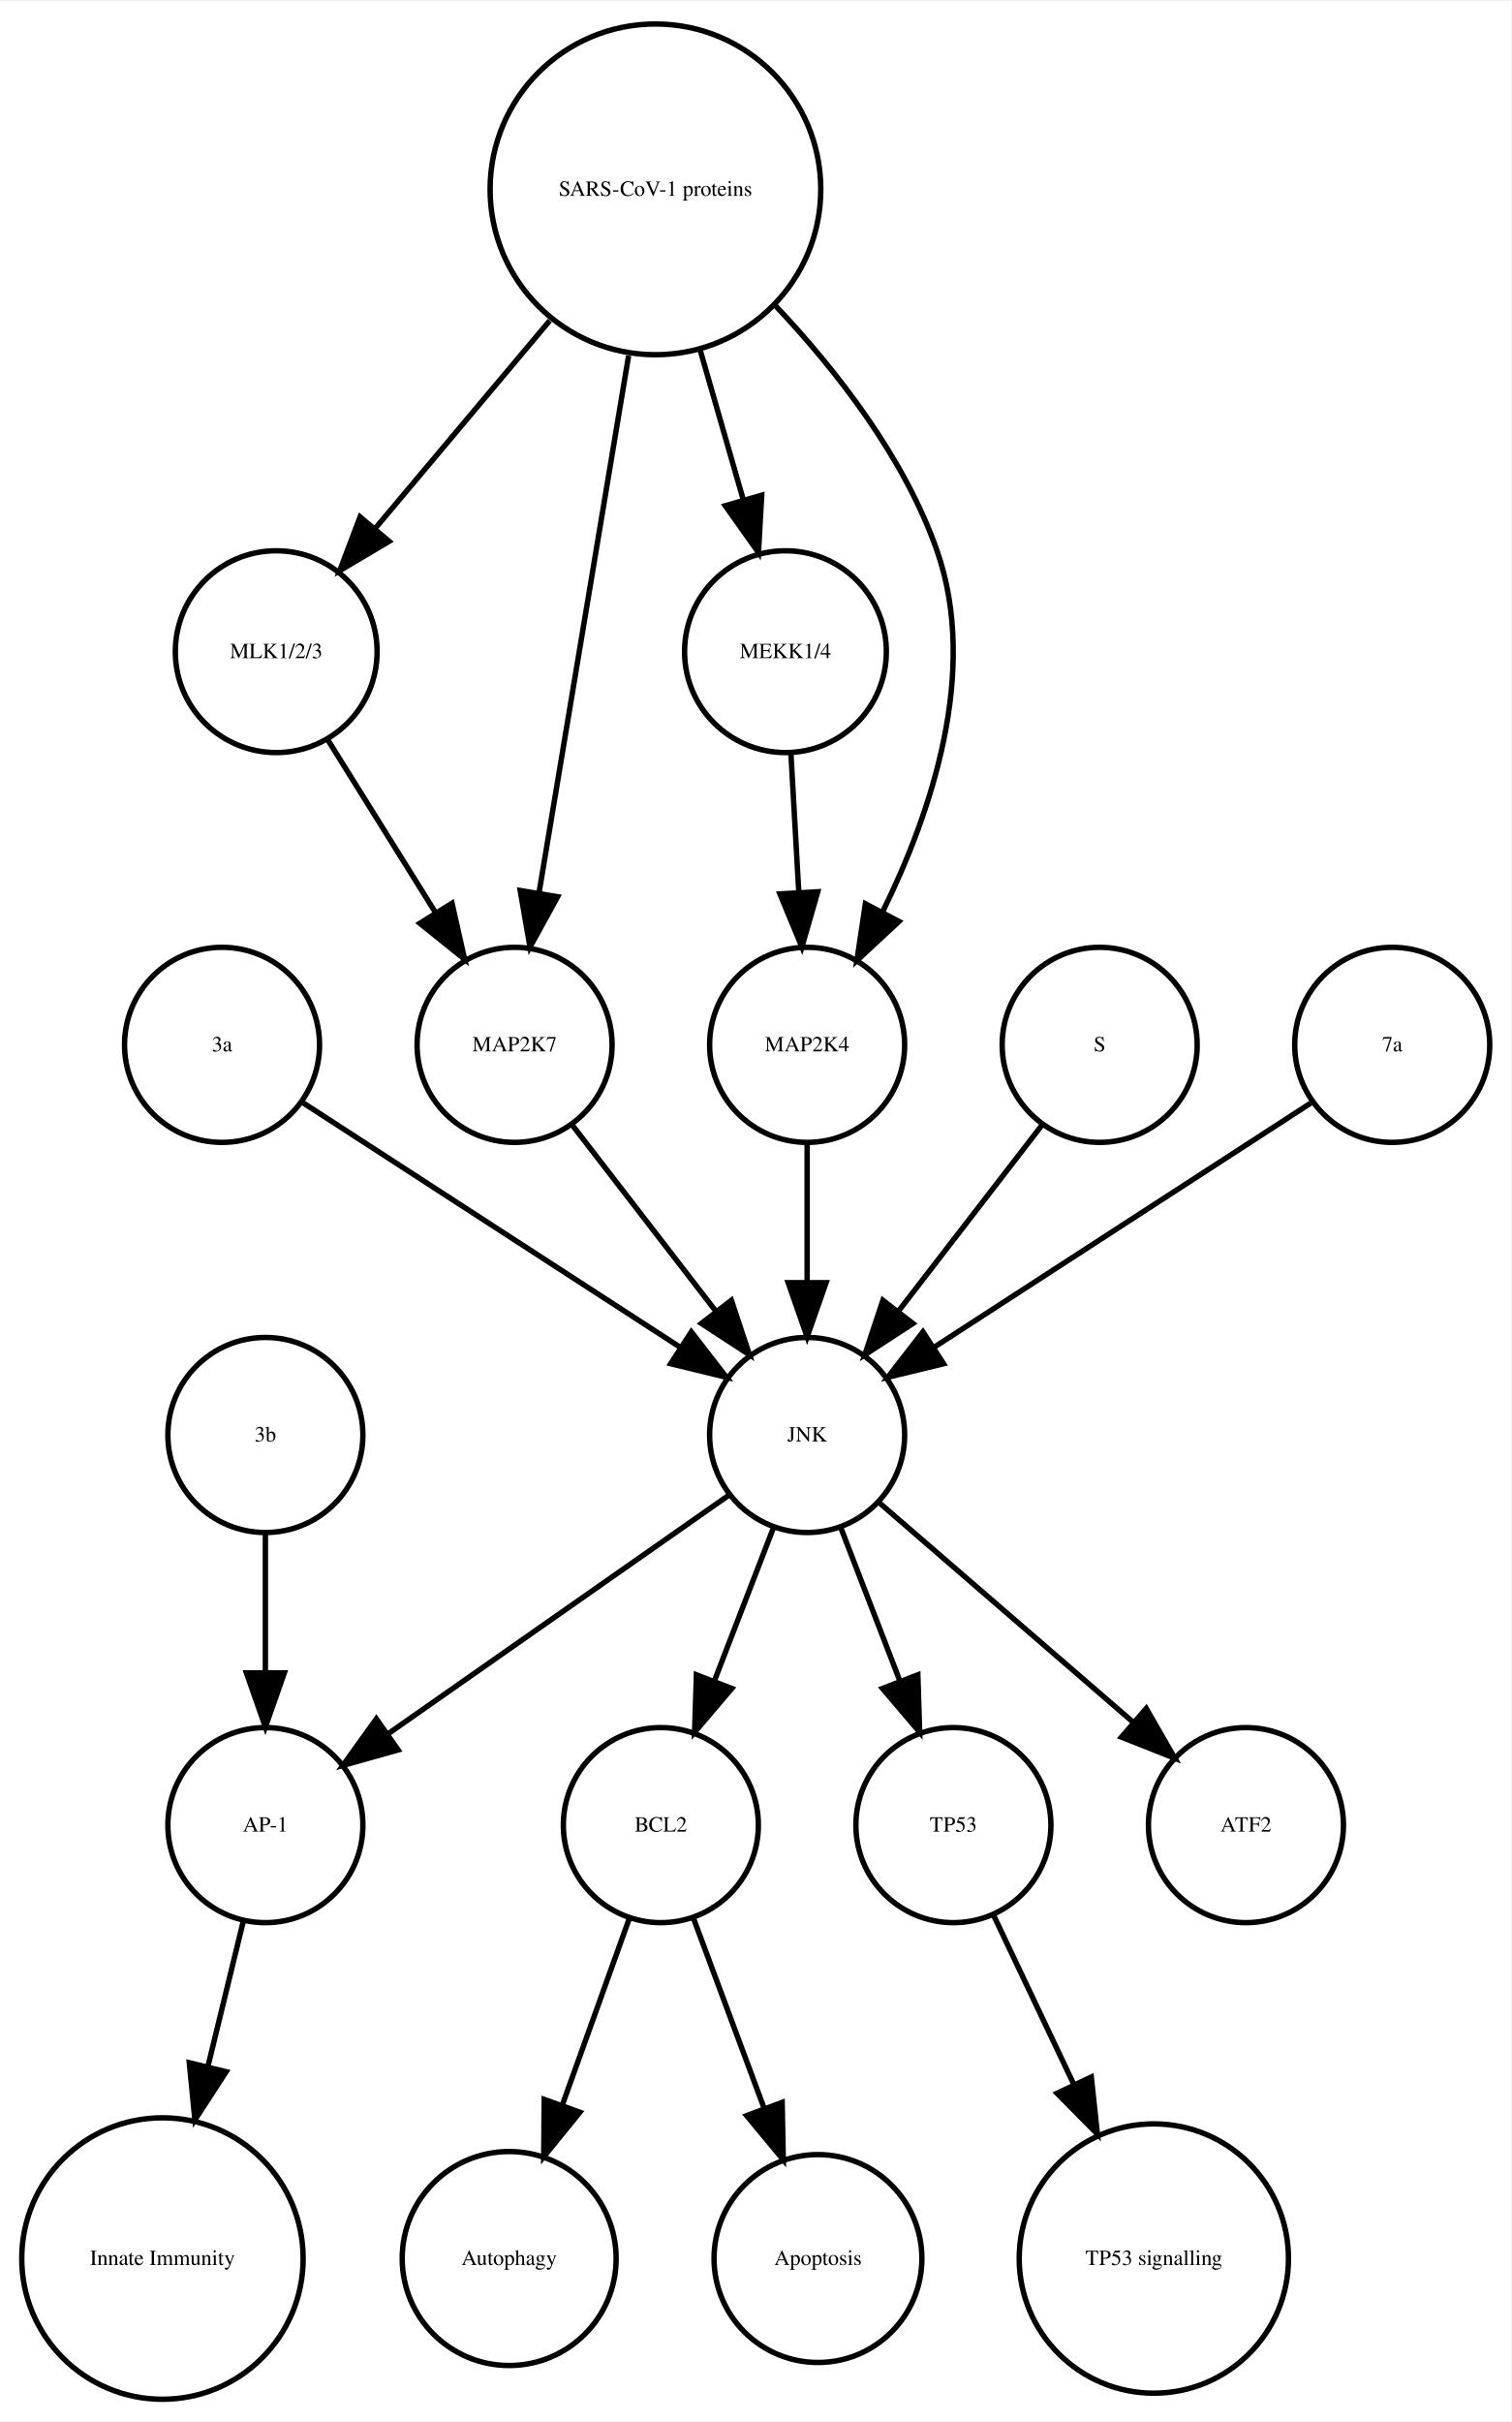
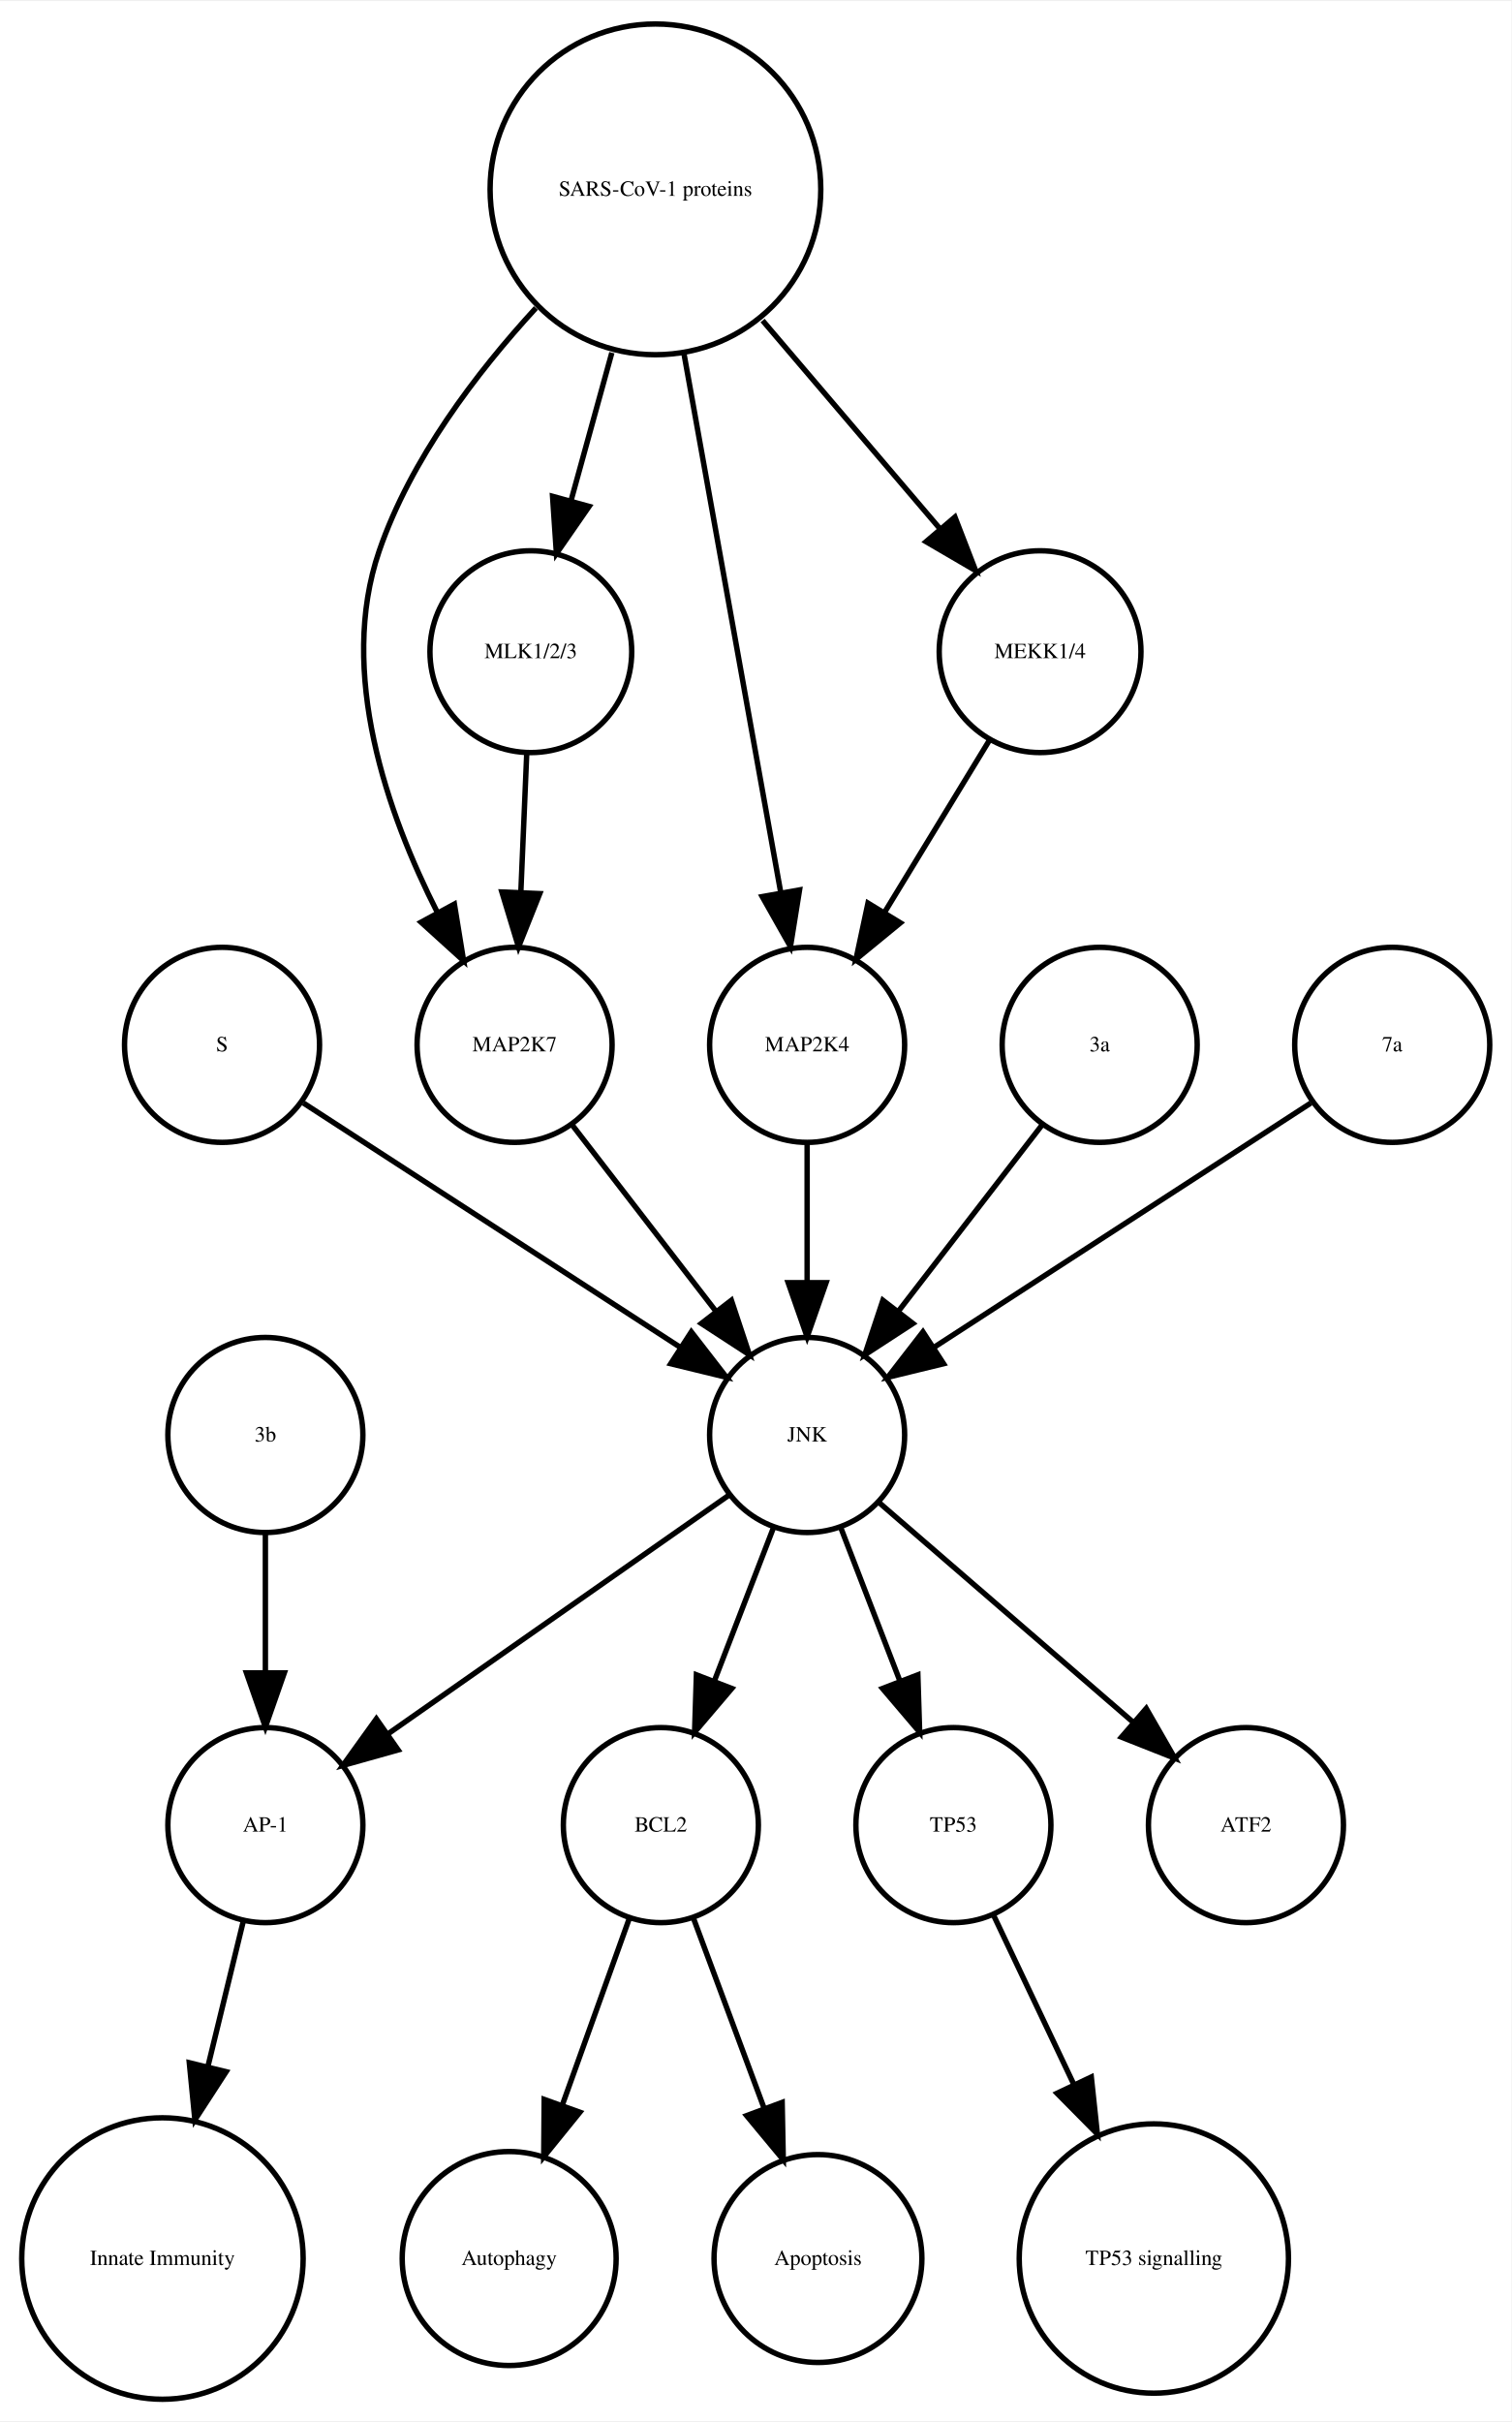
<svg xmlns="http://www.w3.org/2000/svg" width="279pt" height="447pt" viewBox="0.00 0.00 278.99 446.61">
  <g id="graph0" class="graph" transform="scale(1 1) rotate(0) translate(4 442.614)">
    <polygon fill="white" stroke="none" points="-4,4 -4,-442.614 274.986,-442.614 274.986,4 -4,4" />
    <g id="node1" class="node">
      <ellipse fill="none" stroke="black" cx="117.986" cy="-105.972" rx="18" ry="18" />
      <text text-anchor="middle" x="117.986" y="-104.772" font-family="Times,serif" font-size="4.00">BCL2</text>
    </g>
    <g id="node2" class="node">
      <ellipse fill="none" stroke="black" cx="89.986" cy="-25.986" rx="19.745" ry="19.745" />
      <text text-anchor="middle" x="89.986" y="-24.786" font-family="Times,serif" font-size="4.00">Autophagy</text>
    </g>
    <g id="edge1" class="edge">
      <path fill="none" stroke="black" d="M112.185,-88.814C108.616,-78.876 103.951,-65.882 99.819,-54.373" />
      <polygon fill="black" stroke="black" points="103.039,-52.985 96.366,-44.756 96.451,-55.35 103.039,-52.985" />
    </g>
    <g id="node7" class="node">
      <ellipse fill="none" stroke="black" cx="146.986" cy="-25.986" rx="19.184" ry="19.184" />
      <text text-anchor="middle" x="146.986" y="-24.786" font-family="Times,serif" font-size="4.00">Apoptosis</text>
    </g>
    <g id="edge2" class="edge">
      <path fill="none" stroke="black" d="M123.995,-88.814C127.742,-78.738 132.657,-65.521 136.98,-53.895" />
      <polygon fill="black" stroke="black" points="140.378,-54.799 140.583,-44.206 133.817,-52.359 140.378,-54.799" />
    </g>
    <g id="node3" class="node">
      <ellipse fill="none" stroke="black" cx="44.986" cy="-105.972" rx="18" ry="18" />
      <text text-anchor="middle" x="44.986" y="-104.772" font-family="Times,serif" font-size="4.00">AP-1</text>
    </g>
    <g id="node4" class="node">
      <ellipse fill="none" stroke="black" cx="25.986" cy="-25.986" rx="25.972" ry="25.972" />
      <text text-anchor="middle" x="25.986" y="-24.786" font-family="Times,serif" font-size="4.00">Innate Immunity</text>
    </g>
    <g id="edge3" class="edge">
      <path fill="none" stroke="black" d="M40.864,-88.05C38.956,-80.221 36.617,-70.621 34.364,-61.371" />
      <polygon fill="black" stroke="black" points="37.744,-60.46 31.976,-51.573 30.943,-62.117 37.744,-60.46" />
    </g>
    <g id="node5" class="node">
      <ellipse fill="none" stroke="black" cx="171.986" cy="-105.972" rx="18" ry="18" />
      <text text-anchor="middle" x="171.986" y="-104.772" font-family="Times,serif" font-size="4.00">TP53</text>
    </g>
    <g id="node6" class="node">
      <ellipse fill="none" stroke="black" cx="208.986" cy="-25.986" rx="24.851" ry="24.851" />
      <text text-anchor="middle" x="208.986" y="-24.786" font-family="Times,serif" font-size="4.00">TP53 signalling</text>
    </g>
    <g id="edge4" class="edge">
      <path fill="none" stroke="black" d="M179.474,-89.191C183.72,-80.24 189.183,-68.725 194.253,-58.04" />
      <polygon fill="black" stroke="black" points="197.441,-59.485 198.566,-48.95 191.117,-56.484 197.441,-59.485" />
    </g>
    <g id="node8" class="node">
+       <ellipse fill="none" stroke="black" cx="36.986" cy="-249.972" rx="18" ry="18" />
+       <text text-anchor="middle" x="36.986" y="-248.772" font-family="Times,serif" font-size="4.00">S</text>
+     </g>
+     <g id="node18" class="node">
+       <ellipse fill="none" stroke="black" cx="144.986" cy="-177.972" rx="18" ry="18" />
+       <text text-anchor="middle" x="144.986" y="-176.772" font-family="Times,serif" font-size="4.00">JNK</text>
+     </g>
+     <g id="edge5" class="edge">
+       <path fill="none" stroke="black" d="M52.003,-239.239C70.058,-227.537 100.561,-207.766 121.683,-194.076" />
+       <polygon fill="black" stroke="black" points="123.609,-196.999 130.097,-188.623 119.802,-191.125 123.609,-196.999" />
+     </g>
+     <g id="node9" class="node">
+       <ellipse fill="none" stroke="black" cx="90.986" cy="-249.972" rx="18" ry="18" />
+       <text text-anchor="middle" x="90.986" y="-248.772" font-family="Times,serif" font-size="4.00">MAP2K7</text>
+     </g>
+     <g id="edge6" class="edge">
+       <path fill="none" stroke="black" d="M101.655,-235.143C109.199,-225.363 119.467,-212.052 128.115,-200.843" />
+       <polygon fill="black" stroke="black" points="131.003,-202.829 134.34,-192.773 125.46,-198.553 131.003,-202.829" />
+     </g>
+     <g id="node10" class="node">
      <ellipse fill="none" stroke="black" cx="225.986" cy="-105.972" rx="18" ry="18" />
      <text text-anchor="middle" x="225.986" y="-104.772" font-family="Times,serif" font-size="4.00">ATF2</text>
    </g>
-     <g id="node9" class="node">
+     <g id="node11" class="node">
+       <ellipse fill="none" stroke="black" cx="93.986" cy="-322.534" rx="18.623" ry="18.623" />
+       <text text-anchor="middle" x="93.986" y="-321.334" font-family="Times,serif" font-size="4.00">MLK1/2/3</text>
+     </g>
+     <g id="edge7" class="edge">
+       <path fill="none" stroke="black" d="M93.229,-303.728C92.898,-295.949 92.503,-286.654 92.137,-278.049" />
+       <polygon fill="black" stroke="black" points="95.634,-277.884 91.712,-268.042 88.64,-278.182 95.634,-277.884" />
+     </g>
+     <g id="node12" class="node">
+       <ellipse fill="none" stroke="black" cx="198.986" cy="-249.972" rx="18" ry="18" />
+       <text text-anchor="middle" x="198.986" y="-248.772" font-family="Times,serif" font-size="4.00">3a</text>
+     </g>
+     <g id="edge8" class="edge">
+       <path fill="none" stroke="black" d="M188.318,-235.143C180.774,-225.363 170.505,-212.052 161.857,-200.843" />
+       <polygon fill="black" stroke="black" points="164.512,-198.553 155.633,-192.773 158.97,-202.829 164.512,-198.553" />
+     </g>
+     <g id="node13" class="node">
+       <ellipse fill="none" stroke="black" cx="144.986" cy="-249.972" rx="18" ry="18" />
+       <text text-anchor="middle" x="144.986" y="-248.772" font-family="Times,serif" font-size="4.00">MAP2K4</text>
+     </g>
+     <g id="edge9" class="edge">
+       <path fill="none" stroke="black" d="M144.986,-231.669C144.986,-223.955 144.986,-214.685 144.986,-206.085" />
+       <polygon fill="black" stroke="black" points="148.486,-206.077 144.986,-196.077 141.486,-206.077 148.486,-206.077" />
+     </g>
+     <g id="node14" class="node">
+       <ellipse fill="none" stroke="black" cx="187.986" cy="-322.534" rx="18.623" ry="18.623" />
+       <text text-anchor="middle" x="187.986" y="-321.334" font-family="Times,serif" font-size="4.00">MEKK1/4</text>
+     </g>
+     <g id="edge10" class="edge">
+       <path fill="none" stroke="black" d="M178.656,-306.223C173.001,-296.944 165.671,-284.916 159.295,-274.453" />
+       <polygon fill="black" stroke="black" points="162.196,-272.488 154.004,-265.77 156.219,-276.13 162.196,-272.488" />
+     </g>
+     <g id="node15" class="node">
      <ellipse fill="none" stroke="black" cx="44.986" cy="-177.972" rx="18" ry="18" />
      <text text-anchor="middle" x="44.986" y="-176.772" font-family="Times,serif" font-size="4.00">3b</text>
    </g>
-     <g id="edge5" class="edge">
+     <g id="edge11" class="edge">
      <path fill="none" stroke="black" d="M44.986,-159.669C44.986,-151.955 44.986,-142.685 44.986,-134.085" />
      <polygon fill="black" stroke="black" points="48.486,-134.077 44.986,-124.077 41.486,-134.077 48.486,-134.077" />
-     </g>
-     <g id="node10" class="node">
-       <ellipse fill="none" stroke="black" cx="36.986" cy="-249.972" rx="18" ry="18" />
-       <text text-anchor="middle" x="36.986" y="-248.772" font-family="Times,serif" font-size="4.00">3a</text>
-     </g>
-     <g id="node17" class="node">
-       <ellipse fill="none" stroke="black" cx="144.986" cy="-177.972" rx="18" ry="18" />
-       <text text-anchor="middle" x="144.986" y="-176.772" font-family="Times,serif" font-size="4.00">JNK</text>
-     </g>
-     <g id="edge6" class="edge">
-       <path fill="none" stroke="black" d="M52.003,-239.239C70.058,-227.537 100.561,-207.766 121.683,-194.076" />
-       <polygon fill="black" stroke="black" points="123.609,-196.999 130.097,-188.623 119.802,-191.125 123.609,-196.999" />
-     </g>
-     <g id="node11" class="node">
-       <ellipse fill="none" stroke="black" cx="46.986" cy="-322.534" rx="18.623" ry="18.623" />
-       <text text-anchor="middle" x="46.986" y="-321.334" font-family="Times,serif" font-size="4.00">MLK1/2/3</text>
-     </g>
-     <g id="node13" class="node">
-       <ellipse fill="none" stroke="black" cx="90.986" cy="-249.972" rx="18" ry="18" />
-       <text text-anchor="middle" x="90.986" y="-248.772" font-family="Times,serif" font-size="4.00">MAP2K7</text>
-     </g>
-     <g id="edge7" class="edge">
-       <path fill="none" stroke="black" d="M56.533,-306.223C62.32,-296.944 69.82,-284.916 76.344,-274.453" />
-       <polygon fill="black" stroke="black" points="79.438,-276.107 81.759,-265.77 73.498,-272.403 79.438,-276.107" />
-     </g>
-     <g id="node12" class="node">
-       <ellipse fill="none" stroke="black" cx="140.986" cy="-322.534" rx="18.623" ry="18.623" />
-       <text text-anchor="middle" x="140.986" y="-321.334" font-family="Times,serif" font-size="4.00">MEKK1/4</text>
-     </g>
-     <g id="node14" class="node">
-       <ellipse fill="none" stroke="black" cx="144.986" cy="-249.972" rx="18" ry="18" />
-       <text text-anchor="middle" x="144.986" y="-248.772" font-family="Times,serif" font-size="4.00">MAP2K4</text>
-     </g>
-     <g id="edge8" class="edge">
-       <path fill="none" stroke="black" d="M141.996,-303.728C142.437,-295.949 142.963,-286.654 143.451,-278.049" />
-       <polygon fill="black" stroke="black" points="146.947,-278.224 144.019,-268.042 139.958,-277.828 146.947,-278.224" />
-     </g>
-     <g id="edge9" class="edge">
-       <path fill="none" stroke="black" d="M101.655,-235.143C109.199,-225.363 119.467,-212.052 128.115,-200.843" />
-       <polygon fill="black" stroke="black" points="131.003,-202.829 134.34,-192.773 125.46,-198.553 131.003,-202.829" />
-     </g>
-     <g id="edge10" class="edge">
-       <path fill="none" stroke="black" d="M144.986,-231.669C144.986,-223.955 144.986,-214.685 144.986,-206.085" />
-       <polygon fill="black" stroke="black" points="148.486,-206.077 144.986,-196.077 141.486,-206.077 148.486,-206.077" />
-     </g>
-     <g id="node15" class="node">
-       <ellipse fill="none" stroke="black" cx="198.986" cy="-249.972" rx="18" ry="18" />
-       <text text-anchor="middle" x="198.986" y="-248.772" font-family="Times,serif" font-size="4.00">S</text>
-     </g>
-     <g id="edge11" class="edge">
-       <path fill="none" stroke="black" d="M188.318,-235.143C180.774,-225.363 170.505,-212.052 161.857,-200.843" />
-       <polygon fill="black" stroke="black" points="164.512,-198.553 155.633,-192.773 158.97,-202.829 164.512,-198.553" />
    </g>
    <g id="node16" class="node">
      <ellipse fill="none" stroke="black" cx="116.986" cy="-407.855" rx="30.52" ry="30.52" />
      <text text-anchor="middle" x="116.986" y="-406.655" font-family="Times,serif" font-size="4.00">SARS-CoV-1 proteins</text>
    </g>
-     <g id="edge14" class="edge">
-       <path fill="none" stroke="black" d="M97.487,-383.645C87.364,-371.595 75.072,-356.964 65.15,-345.154" />
-       <polygon fill="black" stroke="black" points="67.827,-342.9 58.715,-337.495 62.468,-347.403 67.827,-342.9" />
+     <g id="edge12" class="edge">
+       <path fill="none" stroke="black" d="M94.919,-385.953C83.935,-374.003 71.788,-358.045 65.986,-341.095 58.328,-318.726 67.471,-292.645 76.779,-274.313" />
+       <polygon fill="black" stroke="black" points="79.873,-275.951 81.574,-265.493 73.723,-272.607 79.873,-275.951" />
+     </g>
+     <g id="edge13" class="edge">
+       <path fill="none" stroke="black" d="M108.942,-377.713C106.484,-368.808 103.794,-359.063 101.381,-350.322" />
+       <polygon fill="black" stroke="black" points="104.741,-349.342 98.707,-340.634 97.994,-351.205 104.741,-349.342" />
    </g>
    <g id="edge15" class="edge">
-       <path fill="none" stroke="black" d="M125.246,-378.18C127.818,-369.248 130.646,-359.431 133.187,-350.612" />
-       <polygon fill="black" stroke="black" points="136.6,-351.408 136.004,-340.83 129.873,-349.47 136.6,-351.408" />
+       <path fill="none" stroke="black" d="M122.253,-377.534C127.371,-349.038 135.083,-306.105 140.077,-278.304" />
+       <polygon fill="black" stroke="black" points="143.586,-278.564 141.909,-268.103 136.696,-277.326 143.586,-278.564" />
    </g>
-     <g id="edge12" class="edge">
-       <path fill="none" stroke="black" d="M112.035,-377.167C107.274,-348.625 100.139,-305.85 95.523,-278.173" />
-       <polygon fill="black" stroke="black" points="98.927,-277.305 93.829,-268.018 92.022,-278.457 98.927,-277.305" />
+     <g id="edge14" class="edge">
+       <path fill="none" stroke="black" d="M136.764,-383.645C147.032,-371.595 159.499,-356.964 169.563,-345.154" />
+       <polygon fill="black" stroke="black" points="172.268,-347.376 176.09,-337.495 166.94,-342.836 172.268,-347.376" />
    </g>
-     <g id="edge13" class="edge">
-       <path fill="none" stroke="black" d="M139.207,-386.319C150.475,-374.361 163.013,-358.28 168.986,-341.095 176.692,-318.927 167.978,-292.97 158.967,-274.621" />
-       <polygon fill="black" stroke="black" points="161.934,-272.744 154.173,-265.532 155.742,-276.01 161.934,-272.744" />
+     <g id="node17" class="node">
+       <ellipse fill="none" stroke="black" cx="252.986" cy="-249.972" rx="18" ry="18" />
+       <text text-anchor="middle" x="252.986" y="-248.772" font-family="Times,serif" font-size="4.00">7a</text>
+     </g>
+     <g id="edge16" class="edge">
+       <path fill="none" stroke="black" d="M237.969,-239.239C219.915,-227.537 189.411,-207.766 168.29,-194.076" />
+       <polygon fill="black" stroke="black" points="170.171,-191.125 159.876,-188.623 166.363,-196.999 170.171,-191.125" />
    </g>
    <g id="edge18" class="edge">
      <path fill="none" stroke="black" d="M138.724,-160.737C135.487,-152.344 131.461,-141.907 127.82,-132.468" />
      <polygon fill="black" stroke="black" points="131.079,-131.19 124.214,-123.12 124.548,-133.709 131.079,-131.19" />
    </g>
-     <g id="edge16" class="edge">
+     <g id="edge20" class="edge">
      <path fill="none" stroke="black" d="M130.659,-166.943C114.173,-155.403 86.893,-136.307 67.549,-122.766" />
      <polygon fill="black" stroke="black" points="69.487,-119.85 59.287,-116.983 65.472,-125.585 69.487,-119.85" />
    </g>
-     <g id="edge17" class="edge">
+     <g id="edge19" class="edge">
      <path fill="none" stroke="black" d="M151.248,-160.737C154.486,-152.344 158.511,-141.907 162.152,-132.468" />
      <polygon fill="black" stroke="black" points="165.425,-133.709 165.758,-123.12 158.894,-131.19 165.425,-133.709" />
    </g>
-     <g id="edge19" class="edge">
+     <g id="edge17" class="edge">
      <path fill="none" stroke="black" d="M158.362,-165.413C171.101,-154.404 190.465,-137.669 205.213,-124.925" />
      <polygon fill="black" stroke="black" points="207.582,-127.503 212.86,-118.316 203.005,-122.207 207.582,-127.503" />
    </g>
-     <g id="node18" class="node">
-       <ellipse fill="none" stroke="black" cx="252.986" cy="-249.972" rx="18" ry="18" />
-       <text text-anchor="middle" x="252.986" y="-248.772" font-family="Times,serif" font-size="4.00">7a</text>
-     </g>
-     <g id="edge20" class="edge">
-       <path fill="none" stroke="black" d="M237.969,-239.239C219.915,-227.537 189.411,-207.766 168.29,-194.076" />
-       <polygon fill="black" stroke="black" points="170.171,-191.125 159.876,-188.623 166.363,-196.999 170.171,-191.125" />
-     </g>
  </g>
</svg>
